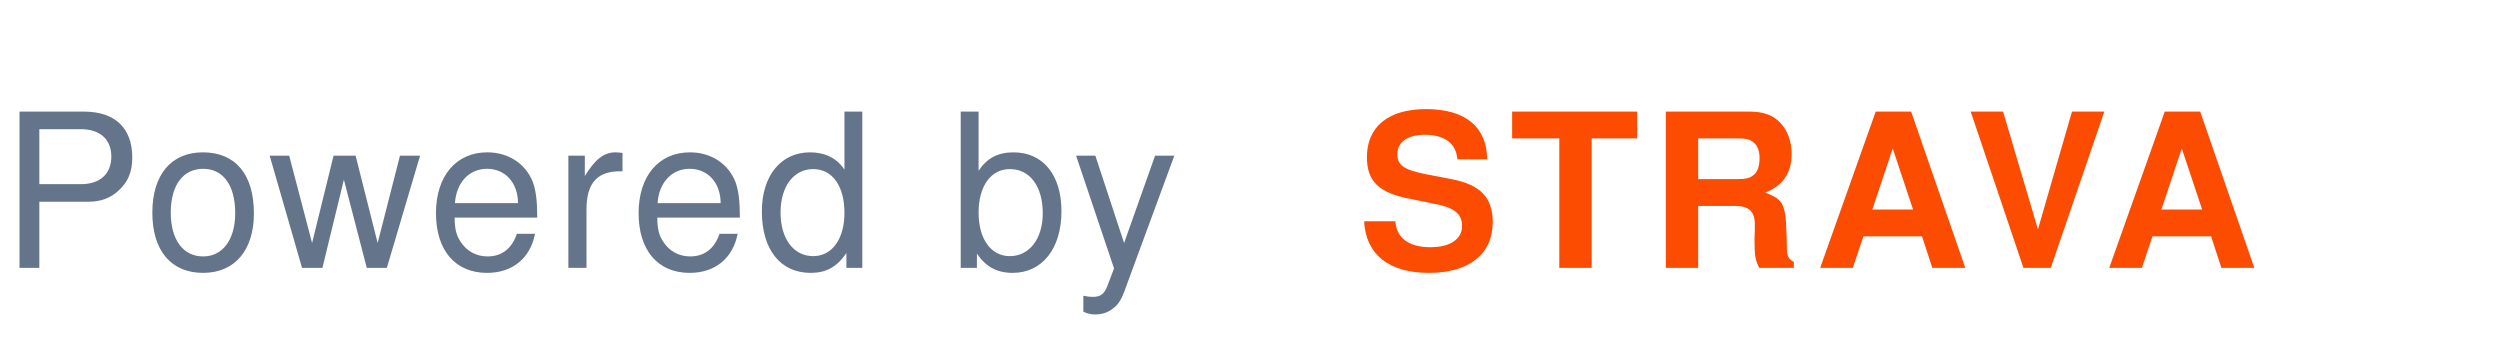
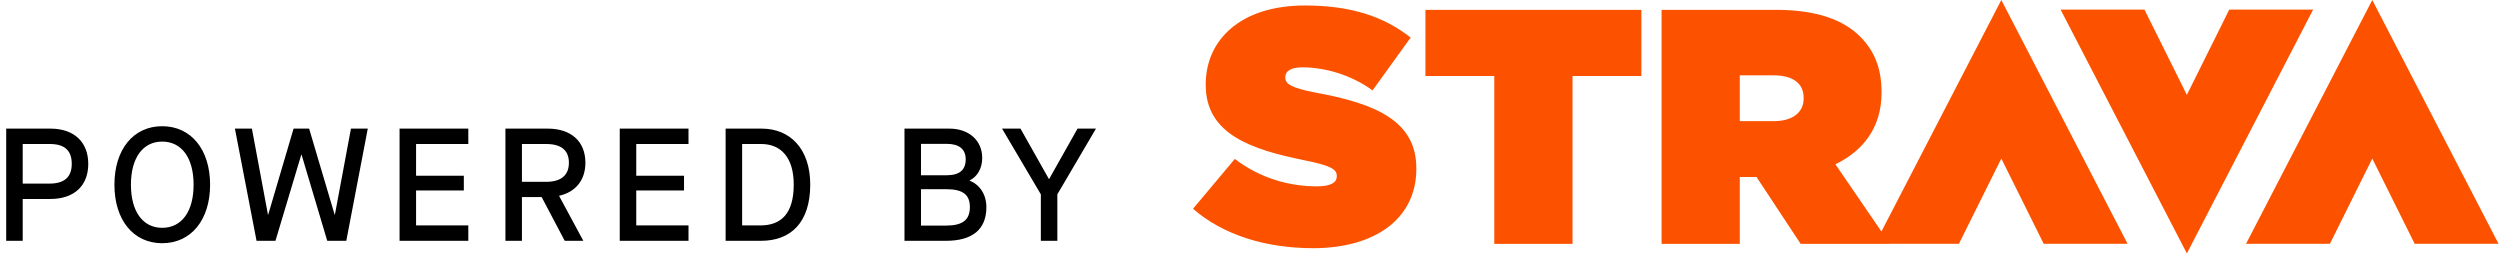
- <svg xmlns="http://www.w3.org/2000/svg" width="140" height="20" viewBox="0 0 140 20" role="img" aria-label="Powered by Strava">
-   <text x="0" y="15" font-family="Helvetica, Arial, sans-serif" font-size="12" letter-spacing="0.4" fill="#64748b">Powered by </text>
-   <text x="76" y="15" font-family="Helvetica, Arial, sans-serif" font-size="12" font-weight="700" letter-spacing="0.6" fill="#FC4C02">STRAVA</text>
+ <svg xmlns="http://www.w3.org/2000/svg" width="365" height="37" viewBox="0 0 365 37" fill="none">
+   <path d="M0.905 35.158H3.315V29.05H7.34C10.827 29.05 12.886 27.131 12.886 23.926C12.886 20.743 10.827 18.778 7.363 18.778H0.905V35.158ZM3.315 26.804V21.024H7.27C9.423 21.024 10.476 21.96 10.476 23.926C10.476 25.845 9.399 26.804 7.246 26.804H3.315ZM23.679 35.509C27.891 35.509 30.675 32.116 30.675 26.968C30.675 21.82 27.891 18.427 23.679 18.427C19.467 18.427 16.706 21.82 16.706 26.968C16.706 32.116 19.467 35.509 23.679 35.509ZM23.679 33.262C20.847 33.262 19.116 30.875 19.116 26.968C19.116 23.06 20.847 20.673 23.679 20.673C26.534 20.673 28.265 23.06 28.265 26.968C28.265 30.875 26.534 33.262 23.679 33.262ZM37.456 35.158H40.217L43.985 22.592H44.032L47.776 35.158H50.56L53.696 18.778H51.239L48.899 31.32H48.852L45.131 18.778H42.862L39.164 31.32H39.118L36.778 18.778H34.297L37.456 35.158ZM58.336 35.158H68.374V32.911H60.746V27.81H67.719V25.657H60.746V21.024H68.374V18.778H58.336V35.158ZM81.631 28.582C84.042 28.044 85.469 26.289 85.469 23.762C85.469 20.65 83.386 18.778 79.97 18.778H73.792V35.158H76.203V28.77H79.081L82.45 35.158H85.165L81.631 28.606V28.582ZM76.203 26.547V21.024H79.736C81.936 21.024 83.059 21.937 83.059 23.762C83.059 25.587 81.912 26.547 79.736 26.547H76.203ZM90.483 35.158H100.522V32.911H92.893V27.81H99.867V25.657H92.893V21.024H100.522V18.778H90.483V35.158ZM105.94 35.158H111.111C115.417 35.158 118.295 32.537 118.295 26.944C118.295 21.796 115.417 18.778 111.205 18.778H105.94V35.158ZM108.35 32.911V21.024H111.135C114.036 21.024 115.885 23.013 115.885 26.944C115.885 31.203 114.036 32.911 111.018 32.911H108.35ZM132.055 35.158H138.115C142 35.158 144.012 33.473 144.012 30.244C144.012 28.395 143.053 26.968 141.579 26.383V26.336C142.702 25.774 143.404 24.581 143.404 23.06C143.404 20.509 141.462 18.778 138.607 18.778H132.055V35.158ZM134.465 25.587V21.001H138.209C140.034 21.001 140.994 21.773 140.994 23.27C140.994 24.815 140.081 25.587 138.209 25.587H134.465ZM134.465 32.935V27.623H138.162C140.572 27.623 141.602 28.419 141.602 30.22C141.602 32.116 140.549 32.935 138.115 32.935H134.465ZM151.963 35.158H154.373V28.372L160.012 18.778H157.321L153.18 26.125H153.133L148.991 18.778H146.3L151.963 28.372V35.158Z" fill="black" />
+   <path fill-rule="evenodd" clip-rule="evenodd" d="M275.925 35.601L275.924 35.599H286.002L292.193 23.151L298.384 35.599H310.63L292.192 0L274.689 33.797L267.969 23.985C272.118 21.984 274.705 18.518 274.705 13.54V13.442C274.705 9.928 273.631 7.39 271.581 5.34C269.189 2.949 265.334 1.436 259.282 1.436H242.59V35.601H254.011V25.839H256.451L262.894 35.601H275.925ZM346.353 0L327.918 35.599H340.164L346.355 23.151L352.546 35.599H364.792L346.353 0ZM319.284 37L337.719 1.401H325.473L319.282 13.849L313.091 1.401H300.845L319.284 37ZM258.941 17.689C261.673 17.689 263.333 16.468 263.333 14.37V14.272C263.333 12.076 261.624 11.002 258.989 11.002H254.011V17.689H258.941ZM218.165 11.099H208.112V1.436H239.641V11.099H229.587V35.601H218.165V11.099ZM180.283 23.204L174.181 30.476C178.525 34.283 184.773 36.235 191.703 36.235C200.879 36.235 206.785 31.843 206.785 24.668V24.57C206.785 17.689 200.928 15.15 192.191 13.54C188.579 12.856 187.652 12.271 187.652 11.344V11.246C187.652 10.416 188.433 9.831 190.141 9.831C193.313 9.831 197.17 10.855 200.391 13.198L205.955 5.487C202.001 2.363 197.121 0.801 190.532 0.801C181.112 0.801 176.036 5.829 176.036 12.32V12.418C176.036 19.641 182.772 21.838 190.434 23.399C194.095 24.131 195.168 24.668 195.168 25.644V25.742C195.168 26.669 194.29 27.205 192.24 27.205C188.238 27.205 183.992 26.035 180.283 23.204Z" fill="#FC5200" />
</svg>
